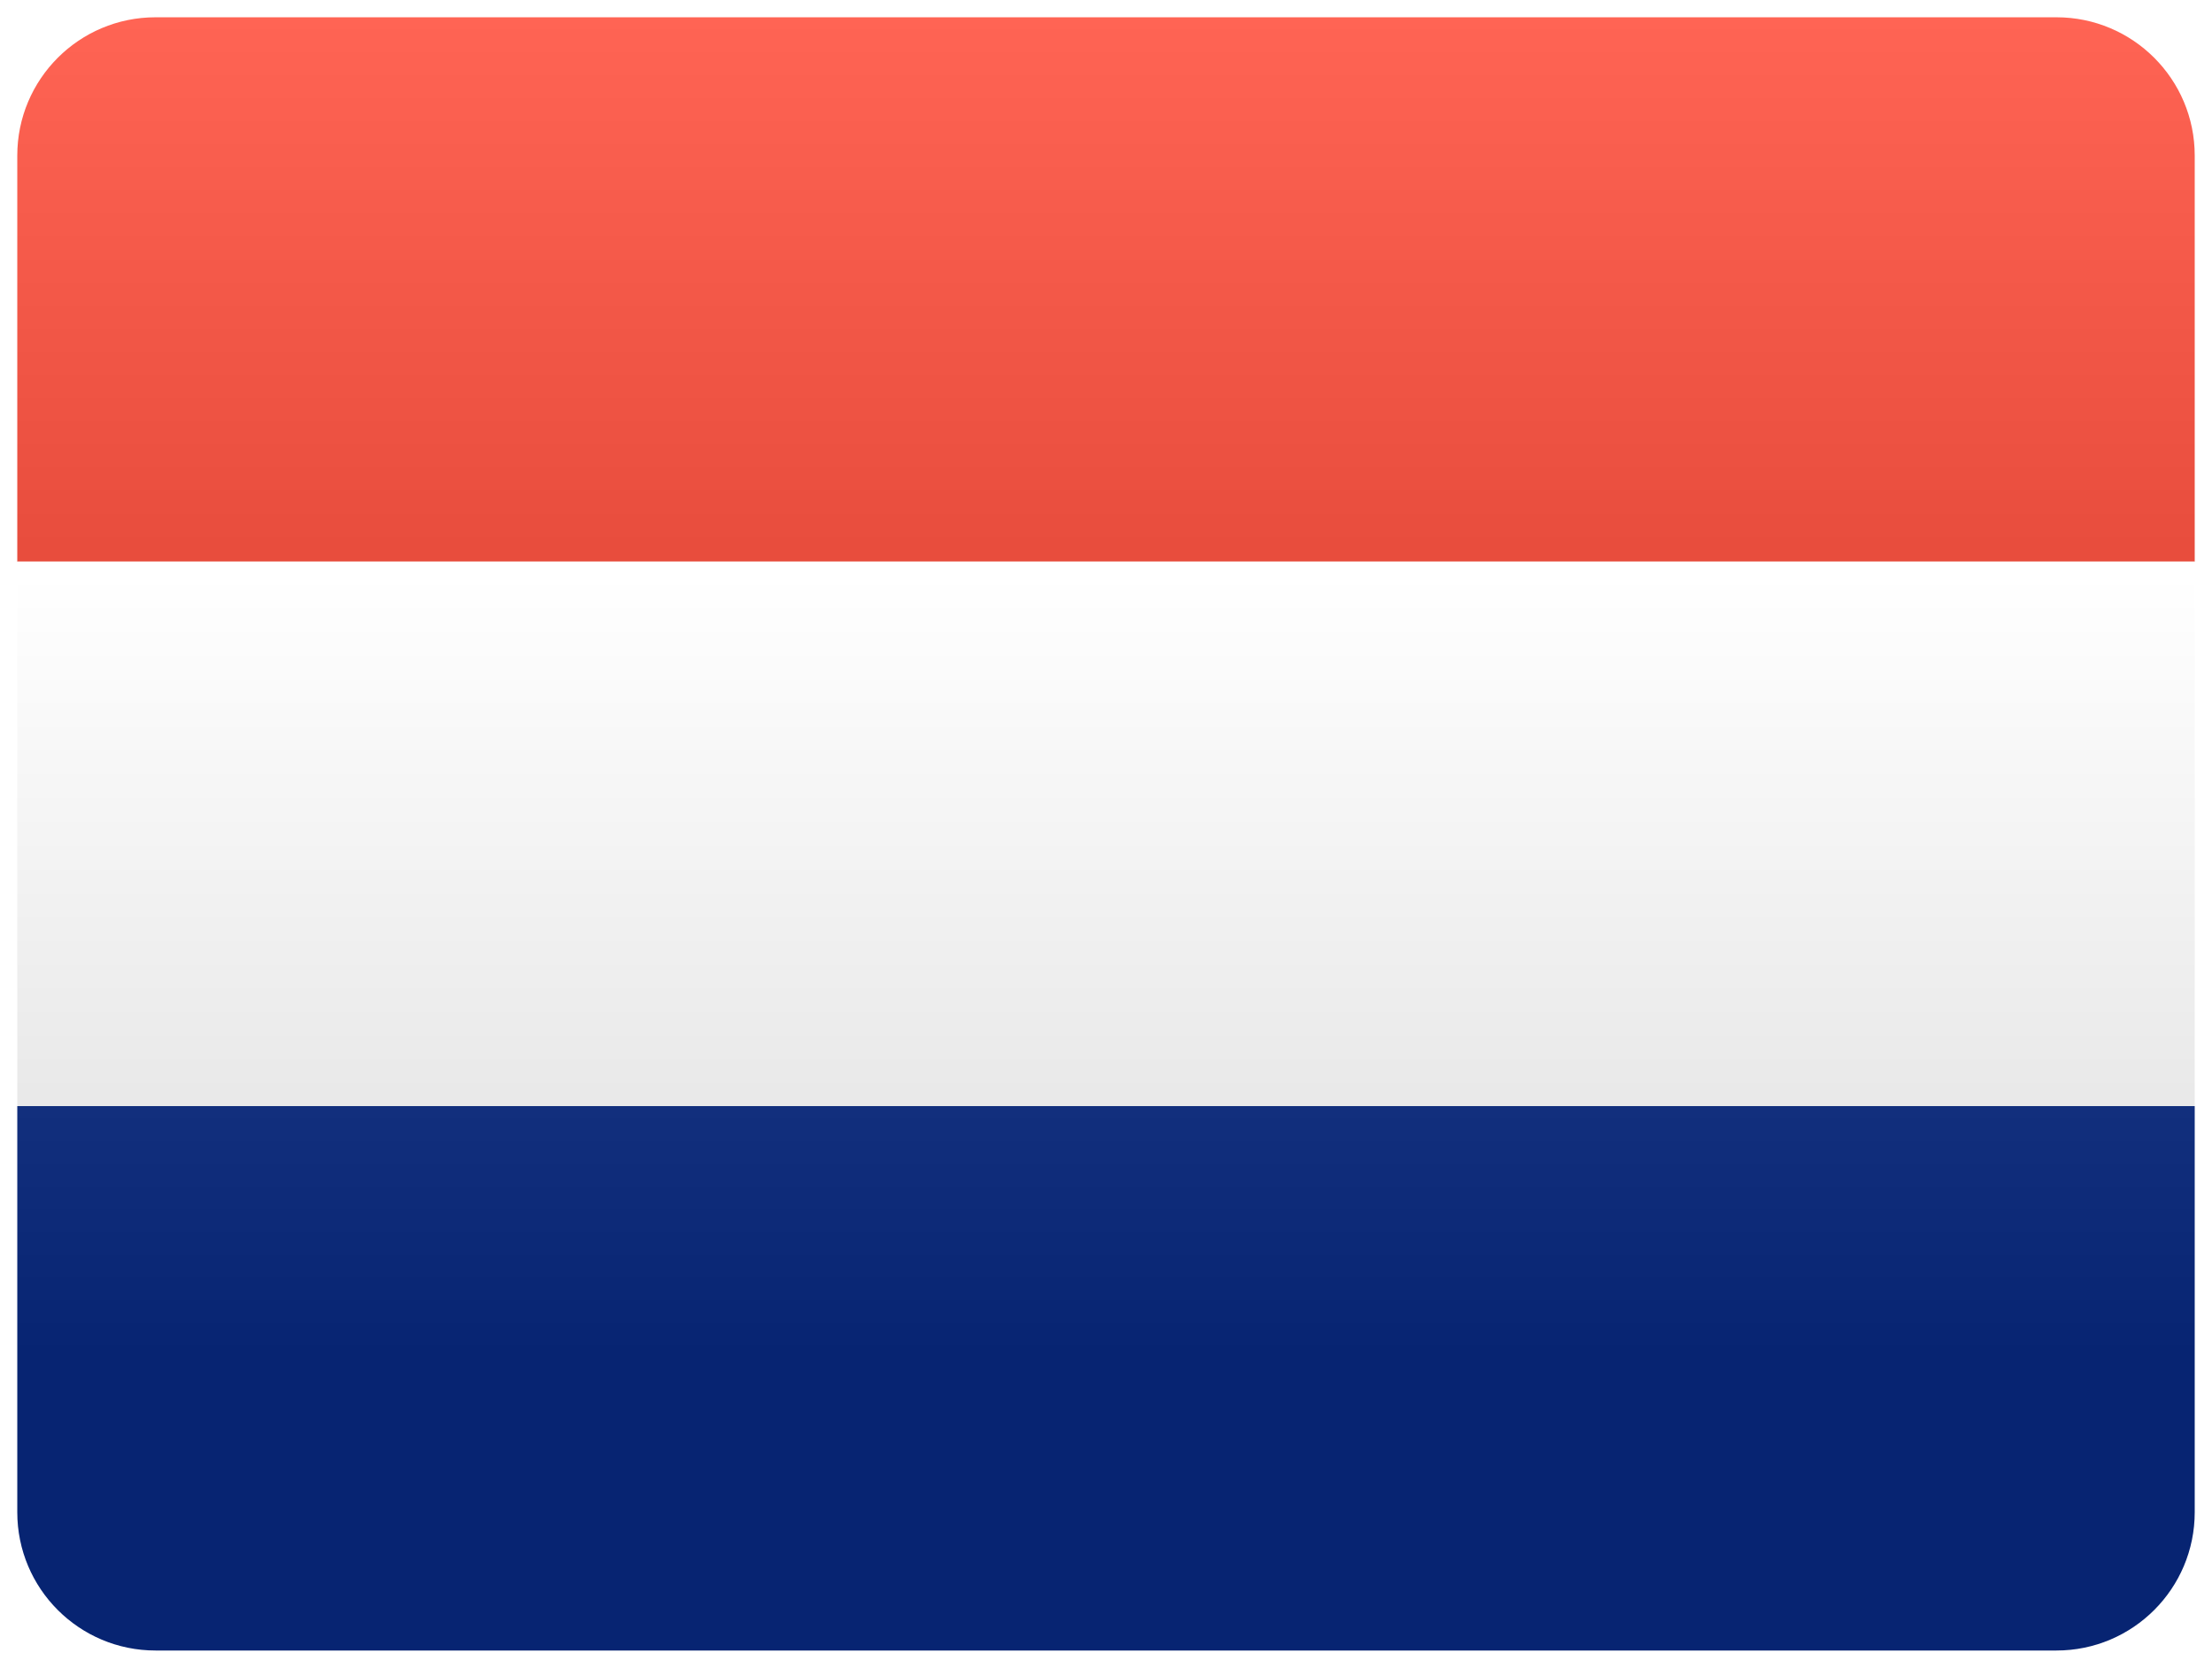
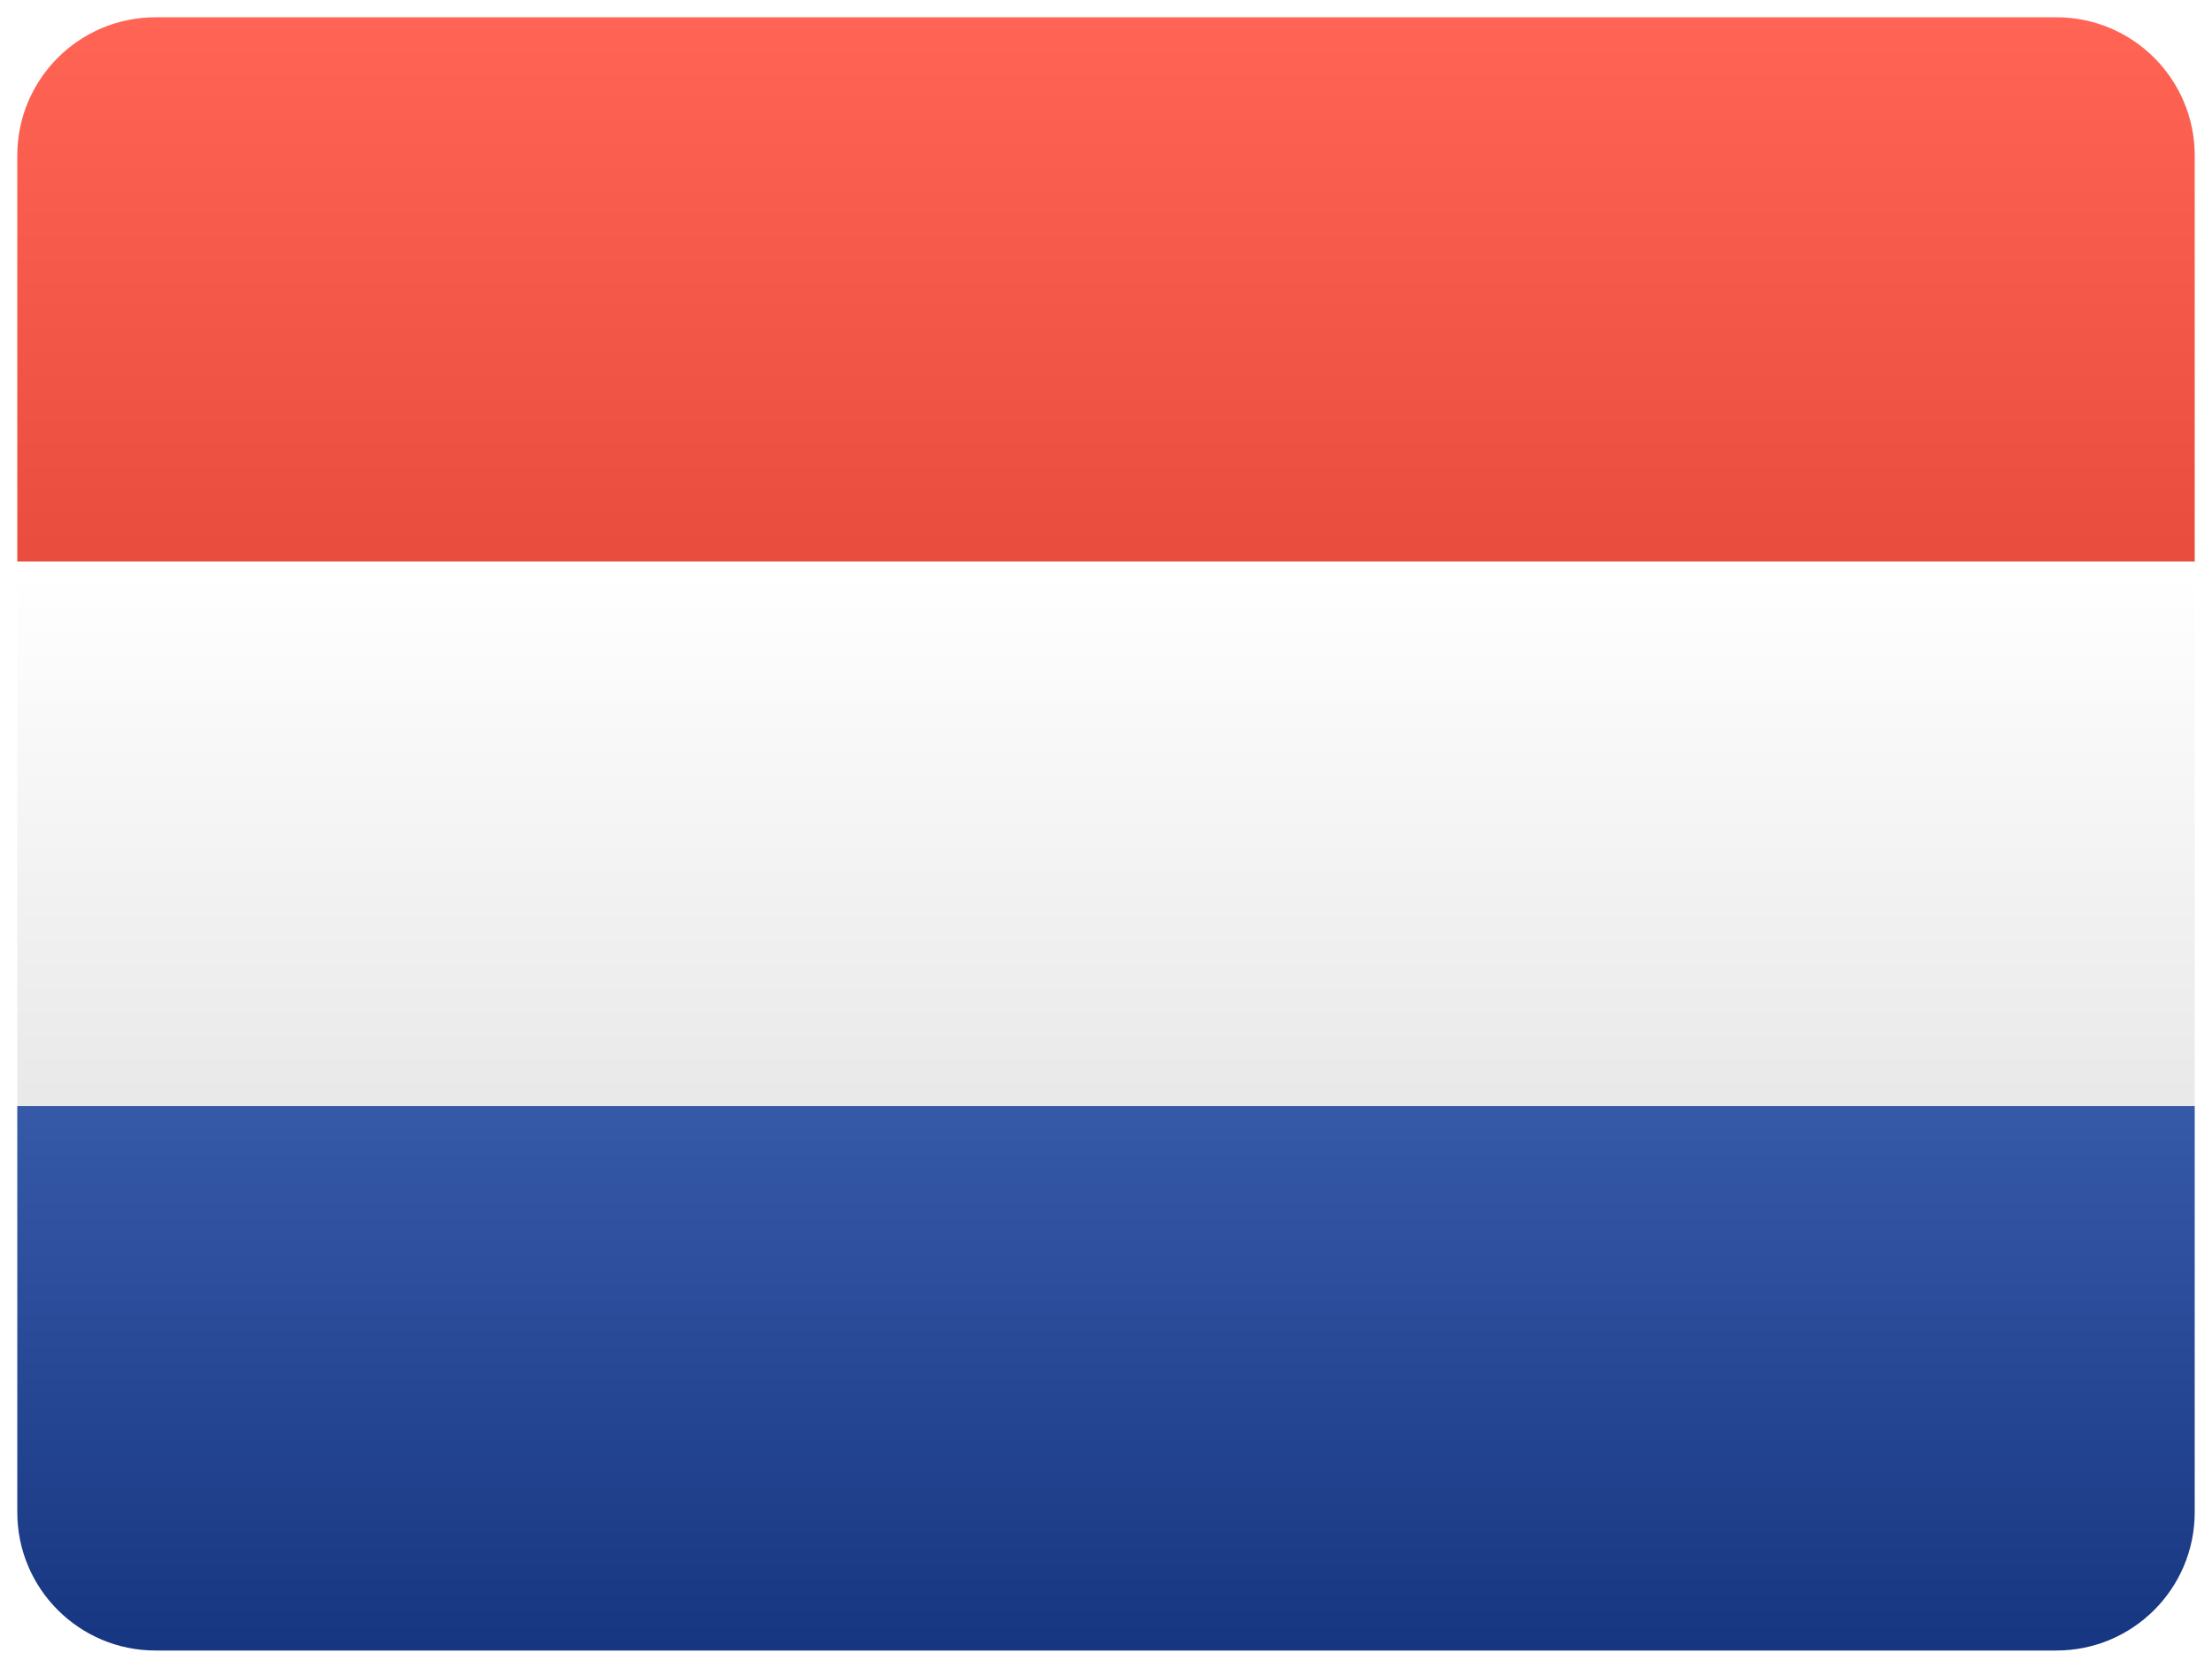
<svg xmlns="http://www.w3.org/2000/svg" width="1024" height="772" viewBox="0 0 1024 772" role="img" aria-label="NLD">
  <defs>
    <clipPath id="card">
      <rect x="8" y="8" width="1008" height="756" rx="64" />
    </clipPath>
    <linearGradient id="paint-1" gradientUnits="userSpaceOnUse" x1="0" y1="8" x2="0" y2="764" gradientTransform="matrix(0.6349206 -0 -0 0.6349206 -5.079365 -5.079365)">
      <stop offset="0" stop-color="#FF6454" />
      <stop offset="0.82" stop-color="#C52A1A" />
      <stop offset="1" stop-color="#C52A1A" />
    </linearGradient>
    <linearGradient id="paint-2" gradientUnits="userSpaceOnUse" x1="0" y1="8" x2="0" y2="764" gradientTransform="matrix(0.6349206 -0 -0 0.6349206 -5.079365 -5.079365)">
      <stop offset="0" stop-color="#FFFFFF" />
      <stop offset="0.34" stop-color="#FFFFFF" />
      <stop offset="0.82" stop-color="#DEDEDE" />
      <stop offset="1" stop-color="#DEDEDE" />
    </linearGradient>
-     <linearGradient id="paint-3" gradientUnits="userSpaceOnUse" x1="0" y1="8" x2="0" y2="764" gradientTransform="matrix(0.6349206 -0 -0 0.6349206 -5.079365 -5.079365)">
-       <stop offset="0" stop-color="#425FAD" />
-       <stop offset="0.82" stop-color="#072472" />
-       <stop offset="1" stop-color="#072472" />
+     <linearGradient id="paint-3" gradientUnits="userSpaceOnUse" x1="0" y1="512" x2="0" y2="764" gradientTransform="matrix(0.6349206 -0 -0 0.6349206 -5.079365 -5.079365)">
+       <stop offset="0" stop-color="#3659A8" />
+       <stop offset="1" stop-color="#173681" />
    </linearGradient>
  </defs>
  <g clip-path="url(#card)">
    <g transform="translate(8 8) scale(1.575)">
      <path fill="url(#paint-1)" d="M0 0h640v160H0z" />
      <path fill="url(#paint-2)" d="M0 160h640v160H0z" />
      <path fill="url(#paint-3)" d="M0 320h640v160H0z" />
    </g>
  </g>
</svg>
